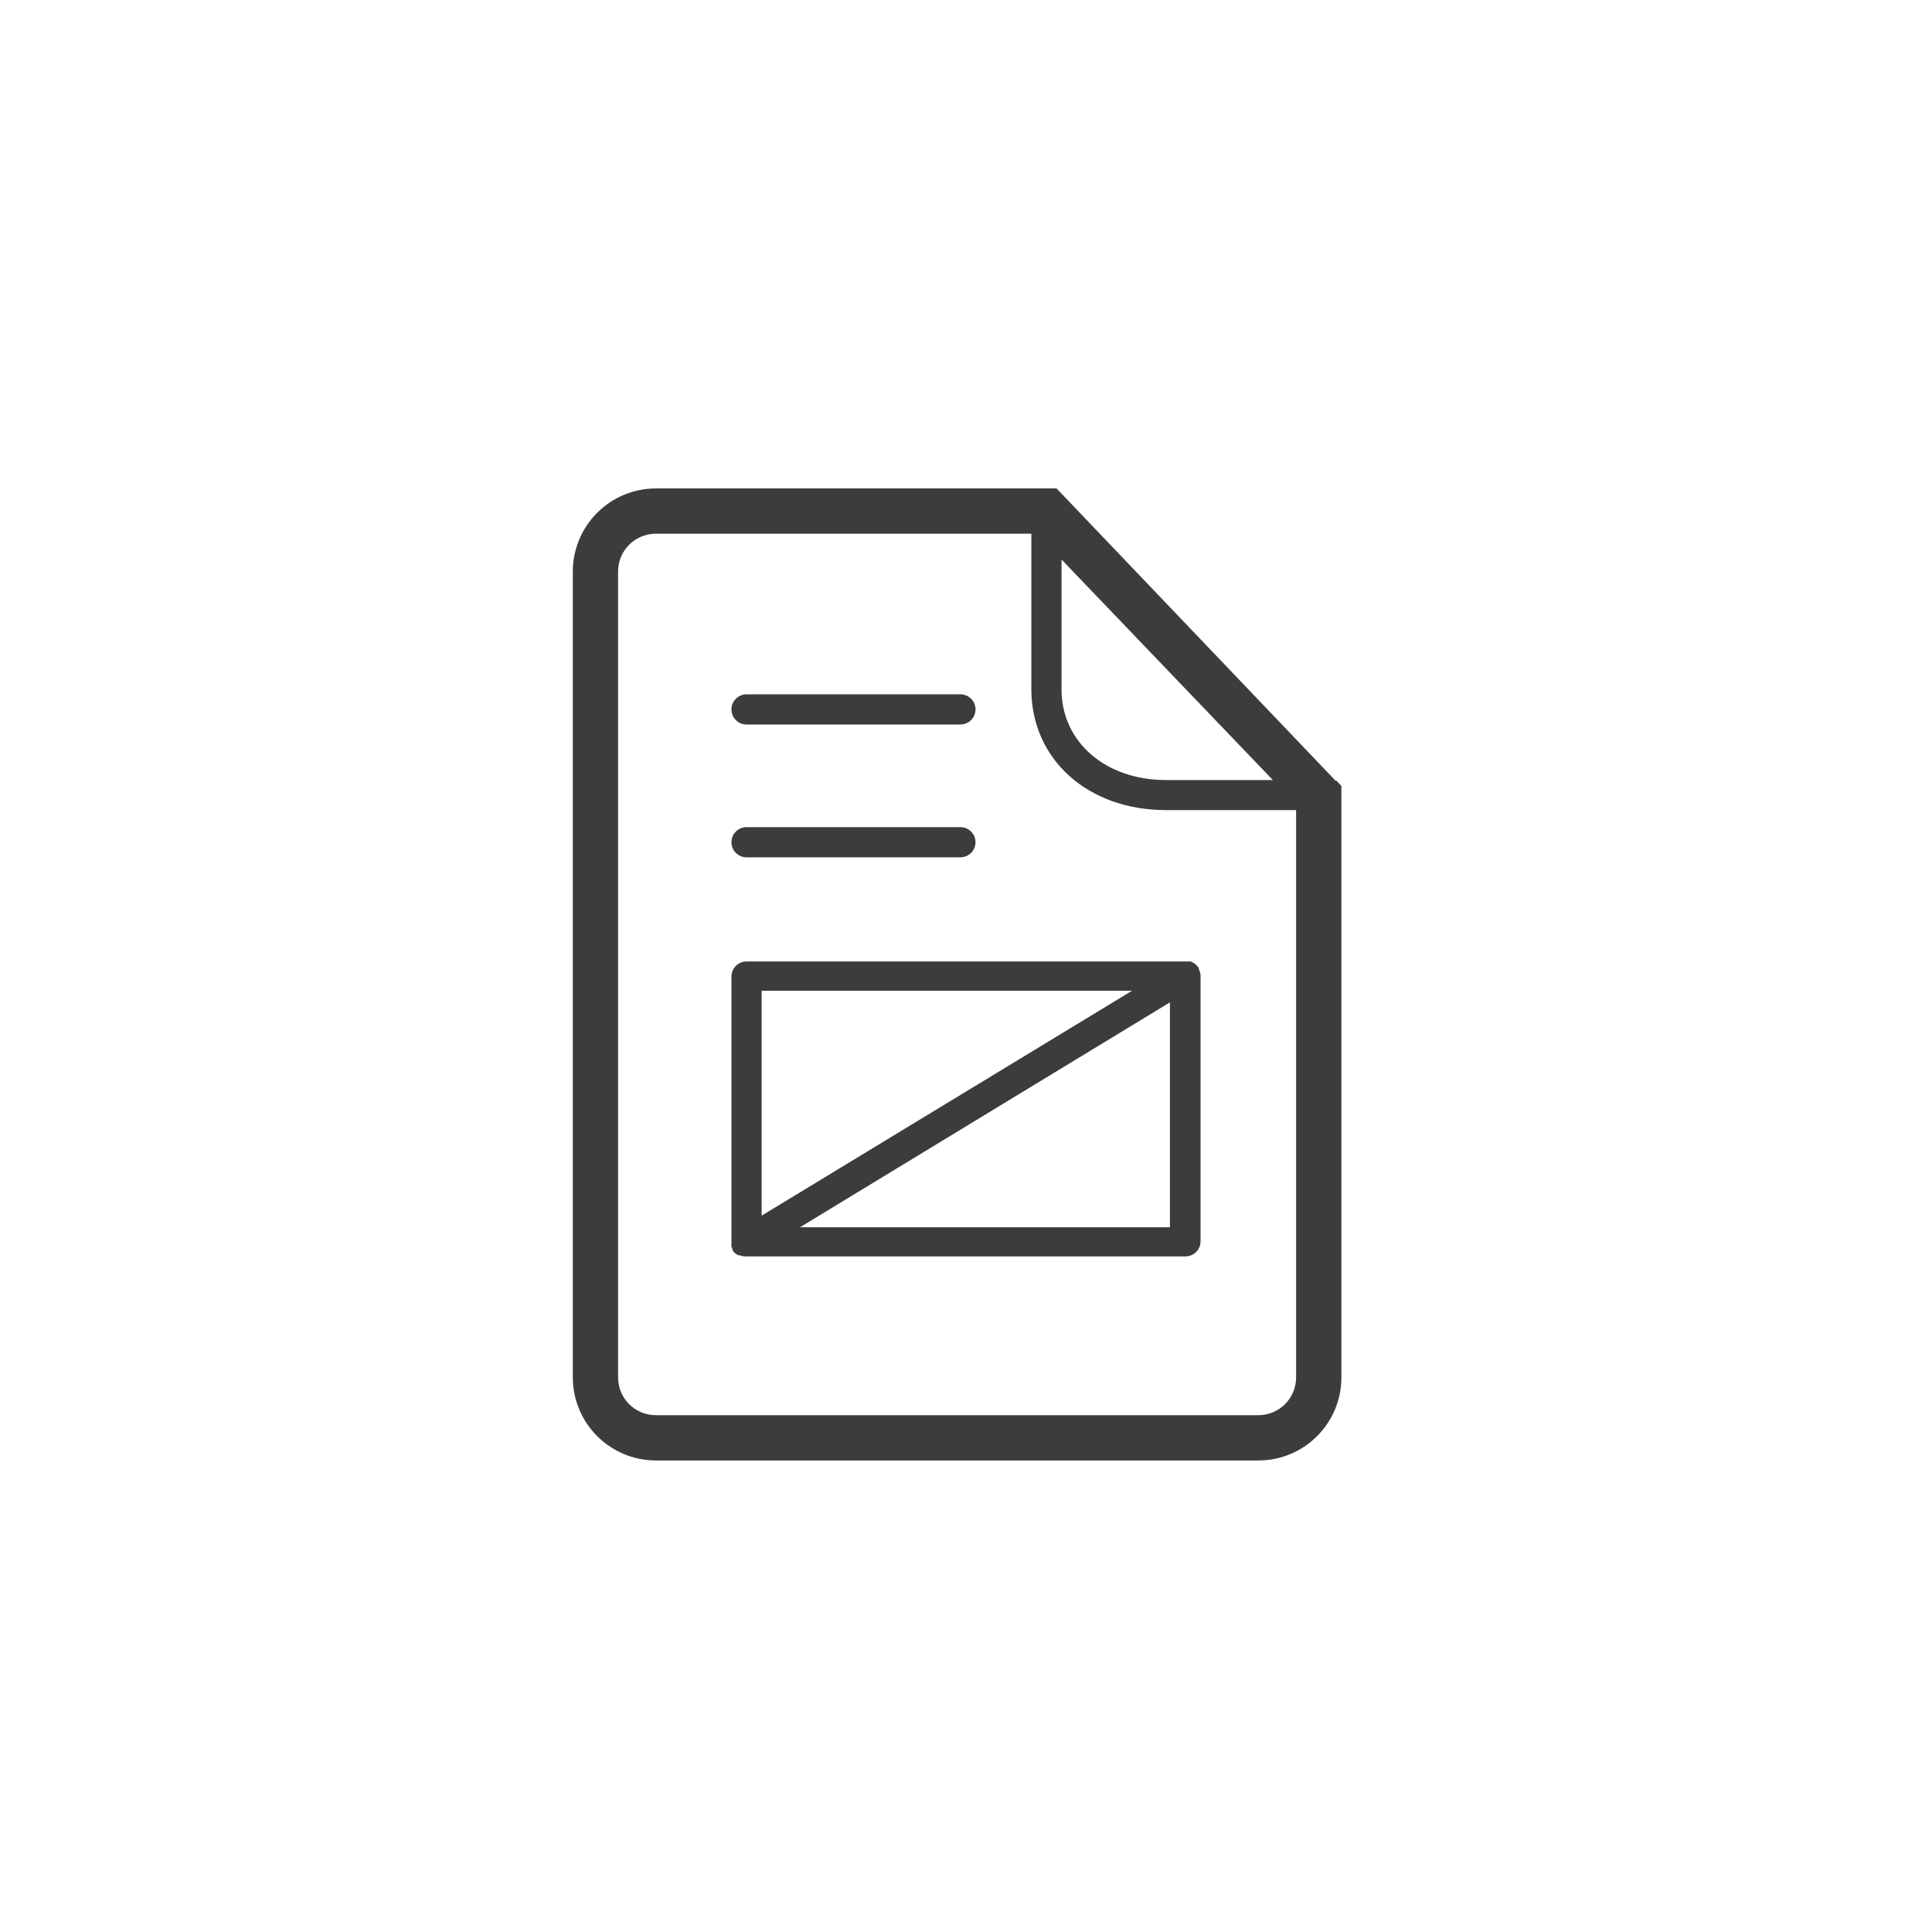
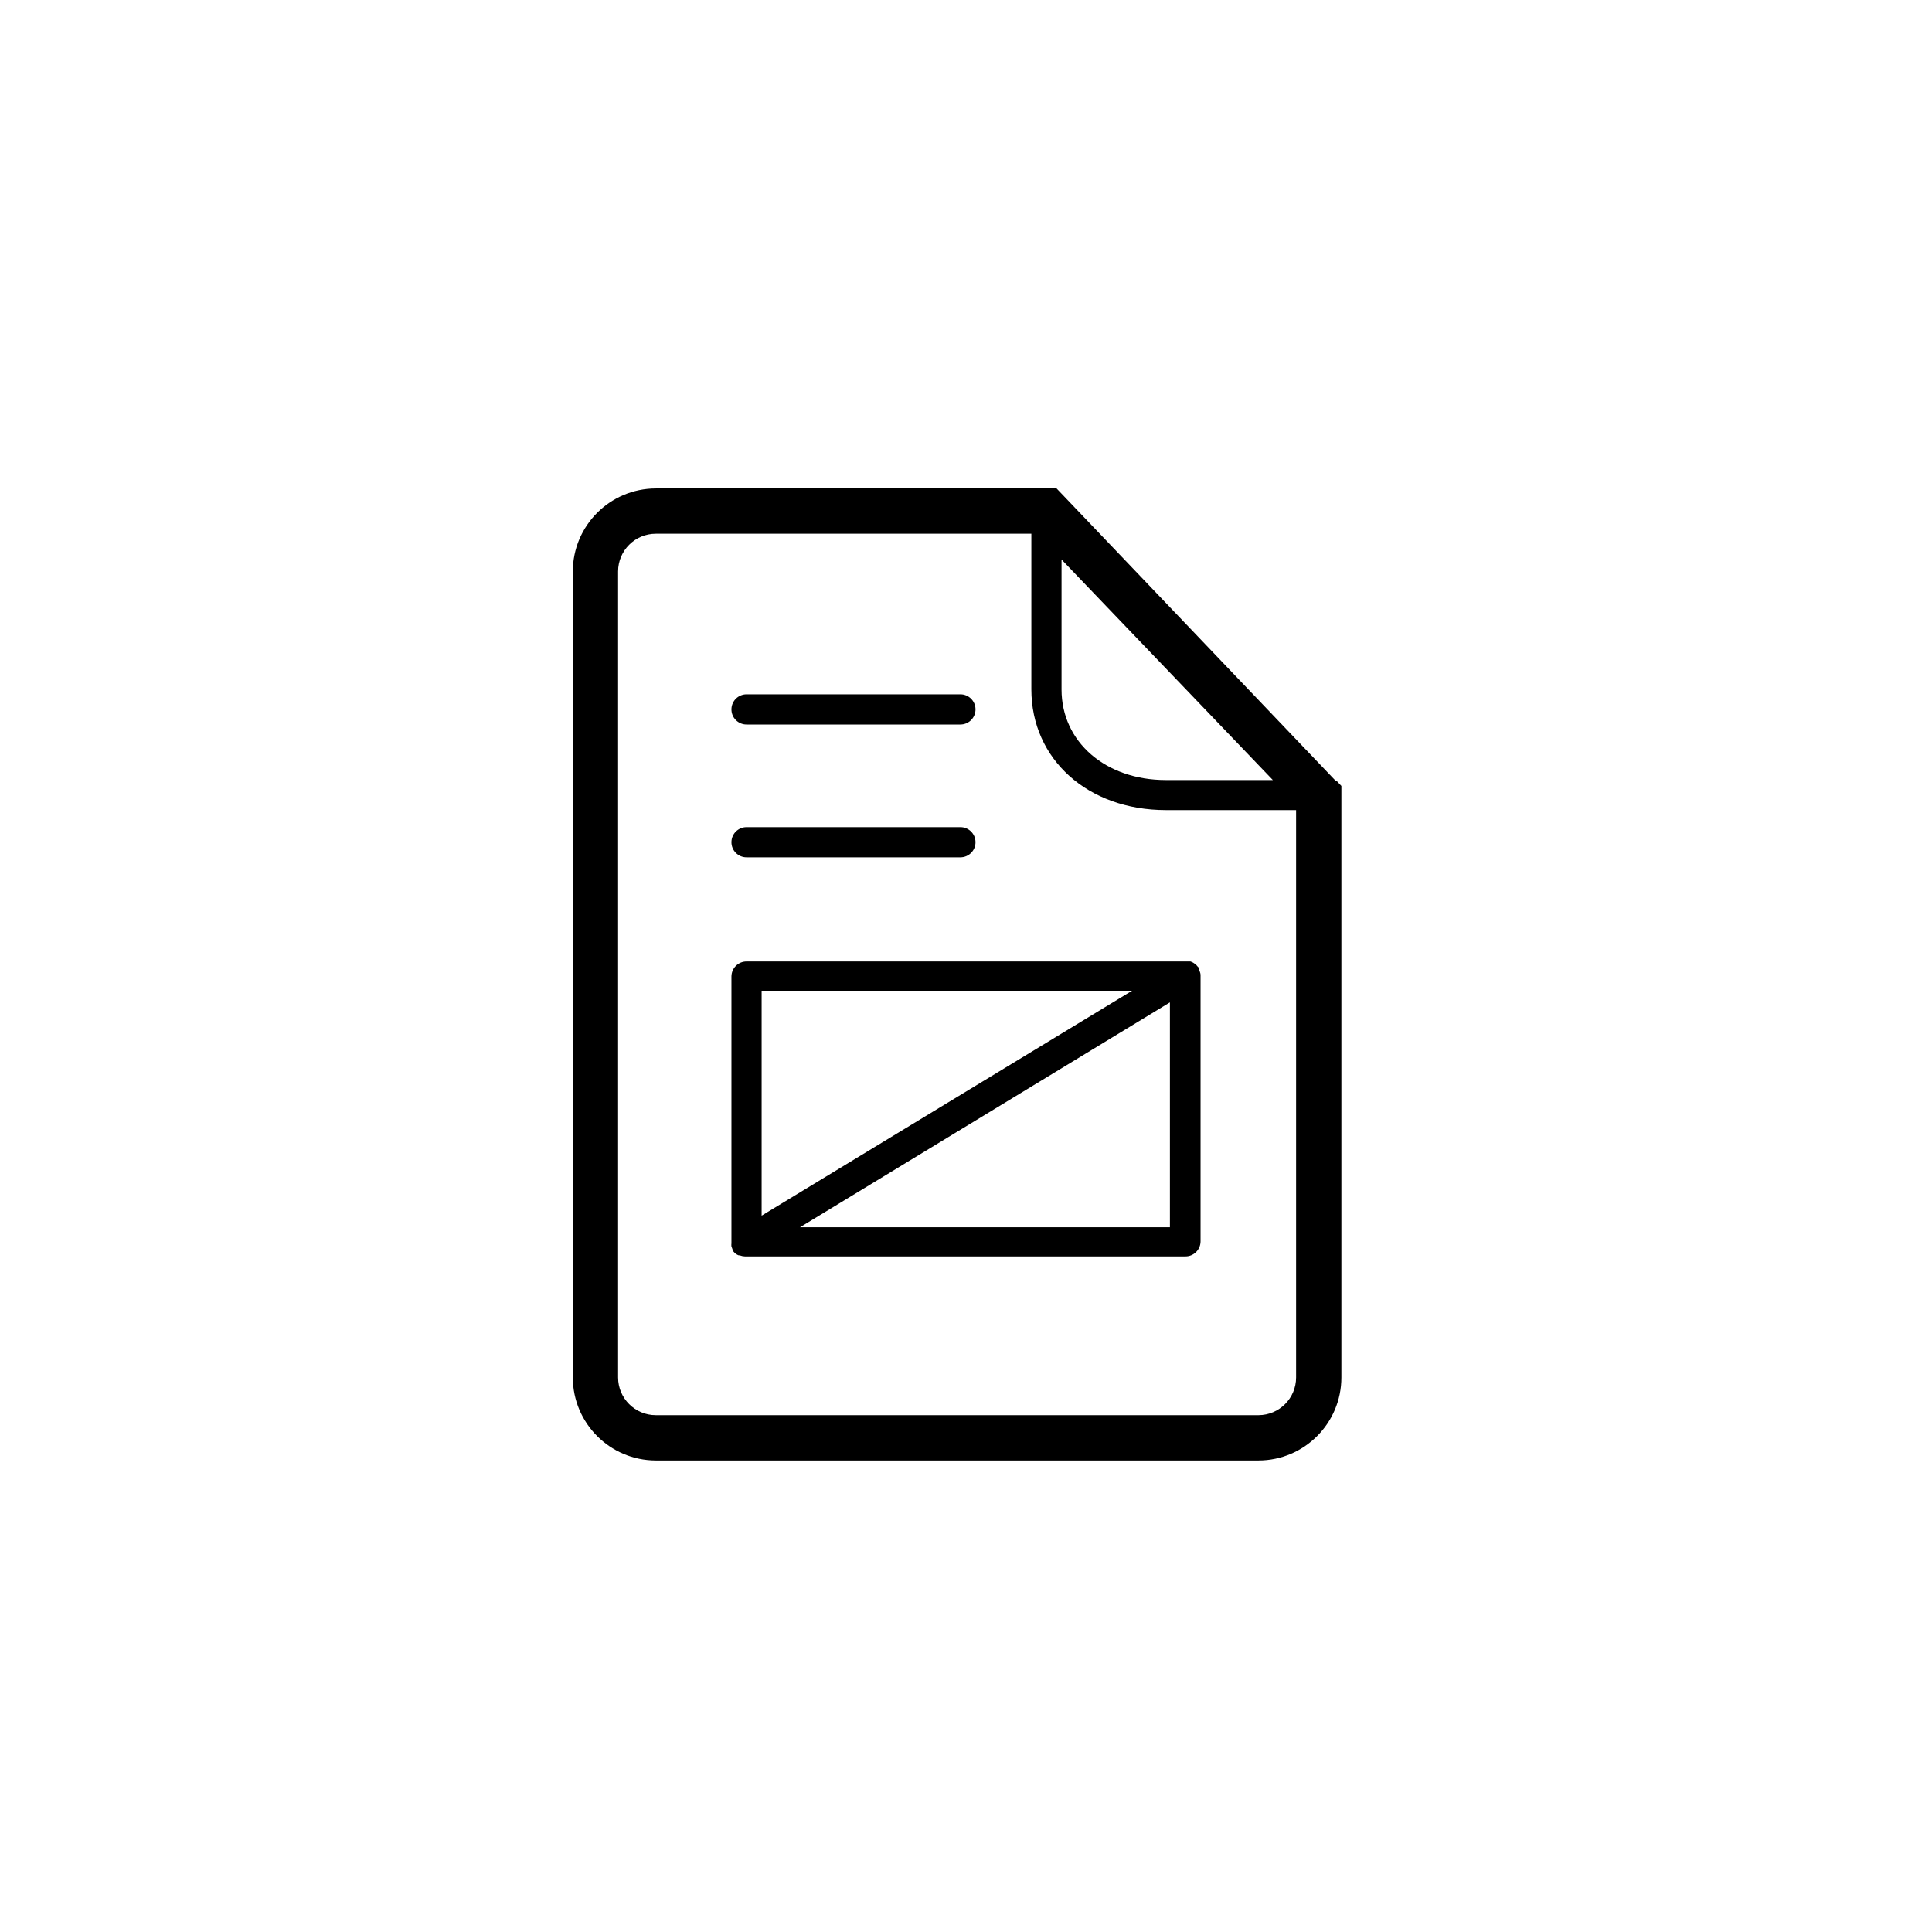
<svg xmlns="http://www.w3.org/2000/svg" viewBox="0 0 128 128">
-   <defs>
-     <style>.cls-1{fill:#3c3c3b;}</style>
-   </defs>
-   <g id="web">
-     <path class="cls-1" d="M49.46,48H63.63a1,1,0,0,0,0-2H49.46a1,1,0,0,0,0,2Z" />
-     <path class="cls-1" d="M49.46,56.8H63.63a1,1,0,1,0,0-2H49.46a1,1,0,1,0,0,2Z" />
-     <path class="cls-1" d="M79.49,64.37a1.46,1.46,0,0,0-.07-.19s0,0,0-.06a.34.34,0,0,0-.08-.09,1,1,0,0,0-.14-.15l-.15-.1a1,1,0,0,0-.18-.08l-.19,0-.12,0H49.46a1,1,0,0,0-1,1V82.31s0,0,0,.07a.71.71,0,0,0,0,.2,1.46,1.46,0,0,0,.07.19s0,0,0,.06a1,1,0,0,0,.13.16l0,0a.75.75,0,0,0,.28.18s.05,0,.07,0a1,1,0,0,0,.34.07H78.54a1,1,0,0,0,1-1V64.64s0,0,0-.07A.71.71,0,0,0,79.49,64.37ZM75,65.64,50.46,80.54V65.64ZM53,81.31l24.51-14.9v14.9Z" />
-     <path class="cls-1" d="M88.55,51.73v0h-.06L70,32.36H43.45a5.51,5.51,0,0,0-5.5,5.5v53.4a5.51,5.51,0,0,0,5.5,5.5H83.38a5.5,5.5,0,0,0,5.49-5.5V52.07ZM70.33,37.07l14,14.61H77.24c-4,0-6.91-2.53-6.91-6Zm13,56.69H43.45a2.5,2.5,0,0,1-2.5-2.5V37.86a2.5,2.5,0,0,1,2.5-2.5H68.33V45.67c0,4.64,3.75,8,8.91,8h8.63V91.26A2.5,2.5,0,0,1,83.38,93.76Z" />
+   <g>
+     <path d="M49.46,48H63.63a1,1,0,0,0,0-2H49.46a1,1,0,0,0,0,2Z" />
+     <path d="M49.46,56.8H63.63a1,1,0,1,0,0-2H49.46a1,1,0,1,0,0,2Z" />
+     <path d="M79.49,64.37a1.46,1.46,0,0,0-.07-.19s0,0,0-.06a.34.34,0,0,0-.08-.09,1,1,0,0,0-.14-.15l-.15-.1a1,1,0,0,0-.18-.08l-.19,0-.12,0H49.46a1,1,0,0,0-1,1V82.31s0,0,0,.07a.71.71,0,0,0,0,.2,1.46,1.46,0,0,0,.07.19s0,0,0,.06a1,1,0,0,0,.13.16l0,0a.75.75,0,0,0,.28.18s.05,0,.07,0a1,1,0,0,0,.34.07H78.54a1,1,0,0,0,1-1V64.64s0,0,0-.07A.71.71,0,0,0,79.49,64.37ZM75,65.64,50.46,80.54V65.64ZM53,81.31l24.51-14.9v14.9Z" />
+     <path d="M88.55,51.73v0h-.06L70,32.36H43.45a5.51,5.51,0,0,0-5.5,5.5v53.4a5.51,5.51,0,0,0,5.5,5.5H83.38a5.5,5.5,0,0,0,5.49-5.5V52.07ZM70.33,37.07l14,14.61H77.24c-4,0-6.91-2.53-6.91-6Zm13,56.69H43.45a2.5,2.5,0,0,1-2.5-2.5V37.86a2.5,2.5,0,0,1,2.5-2.5H68.33V45.67c0,4.64,3.75,8,8.91,8h8.63V91.26A2.5,2.5,0,0,1,83.38,93.76Z" />
  </g>
</svg>
